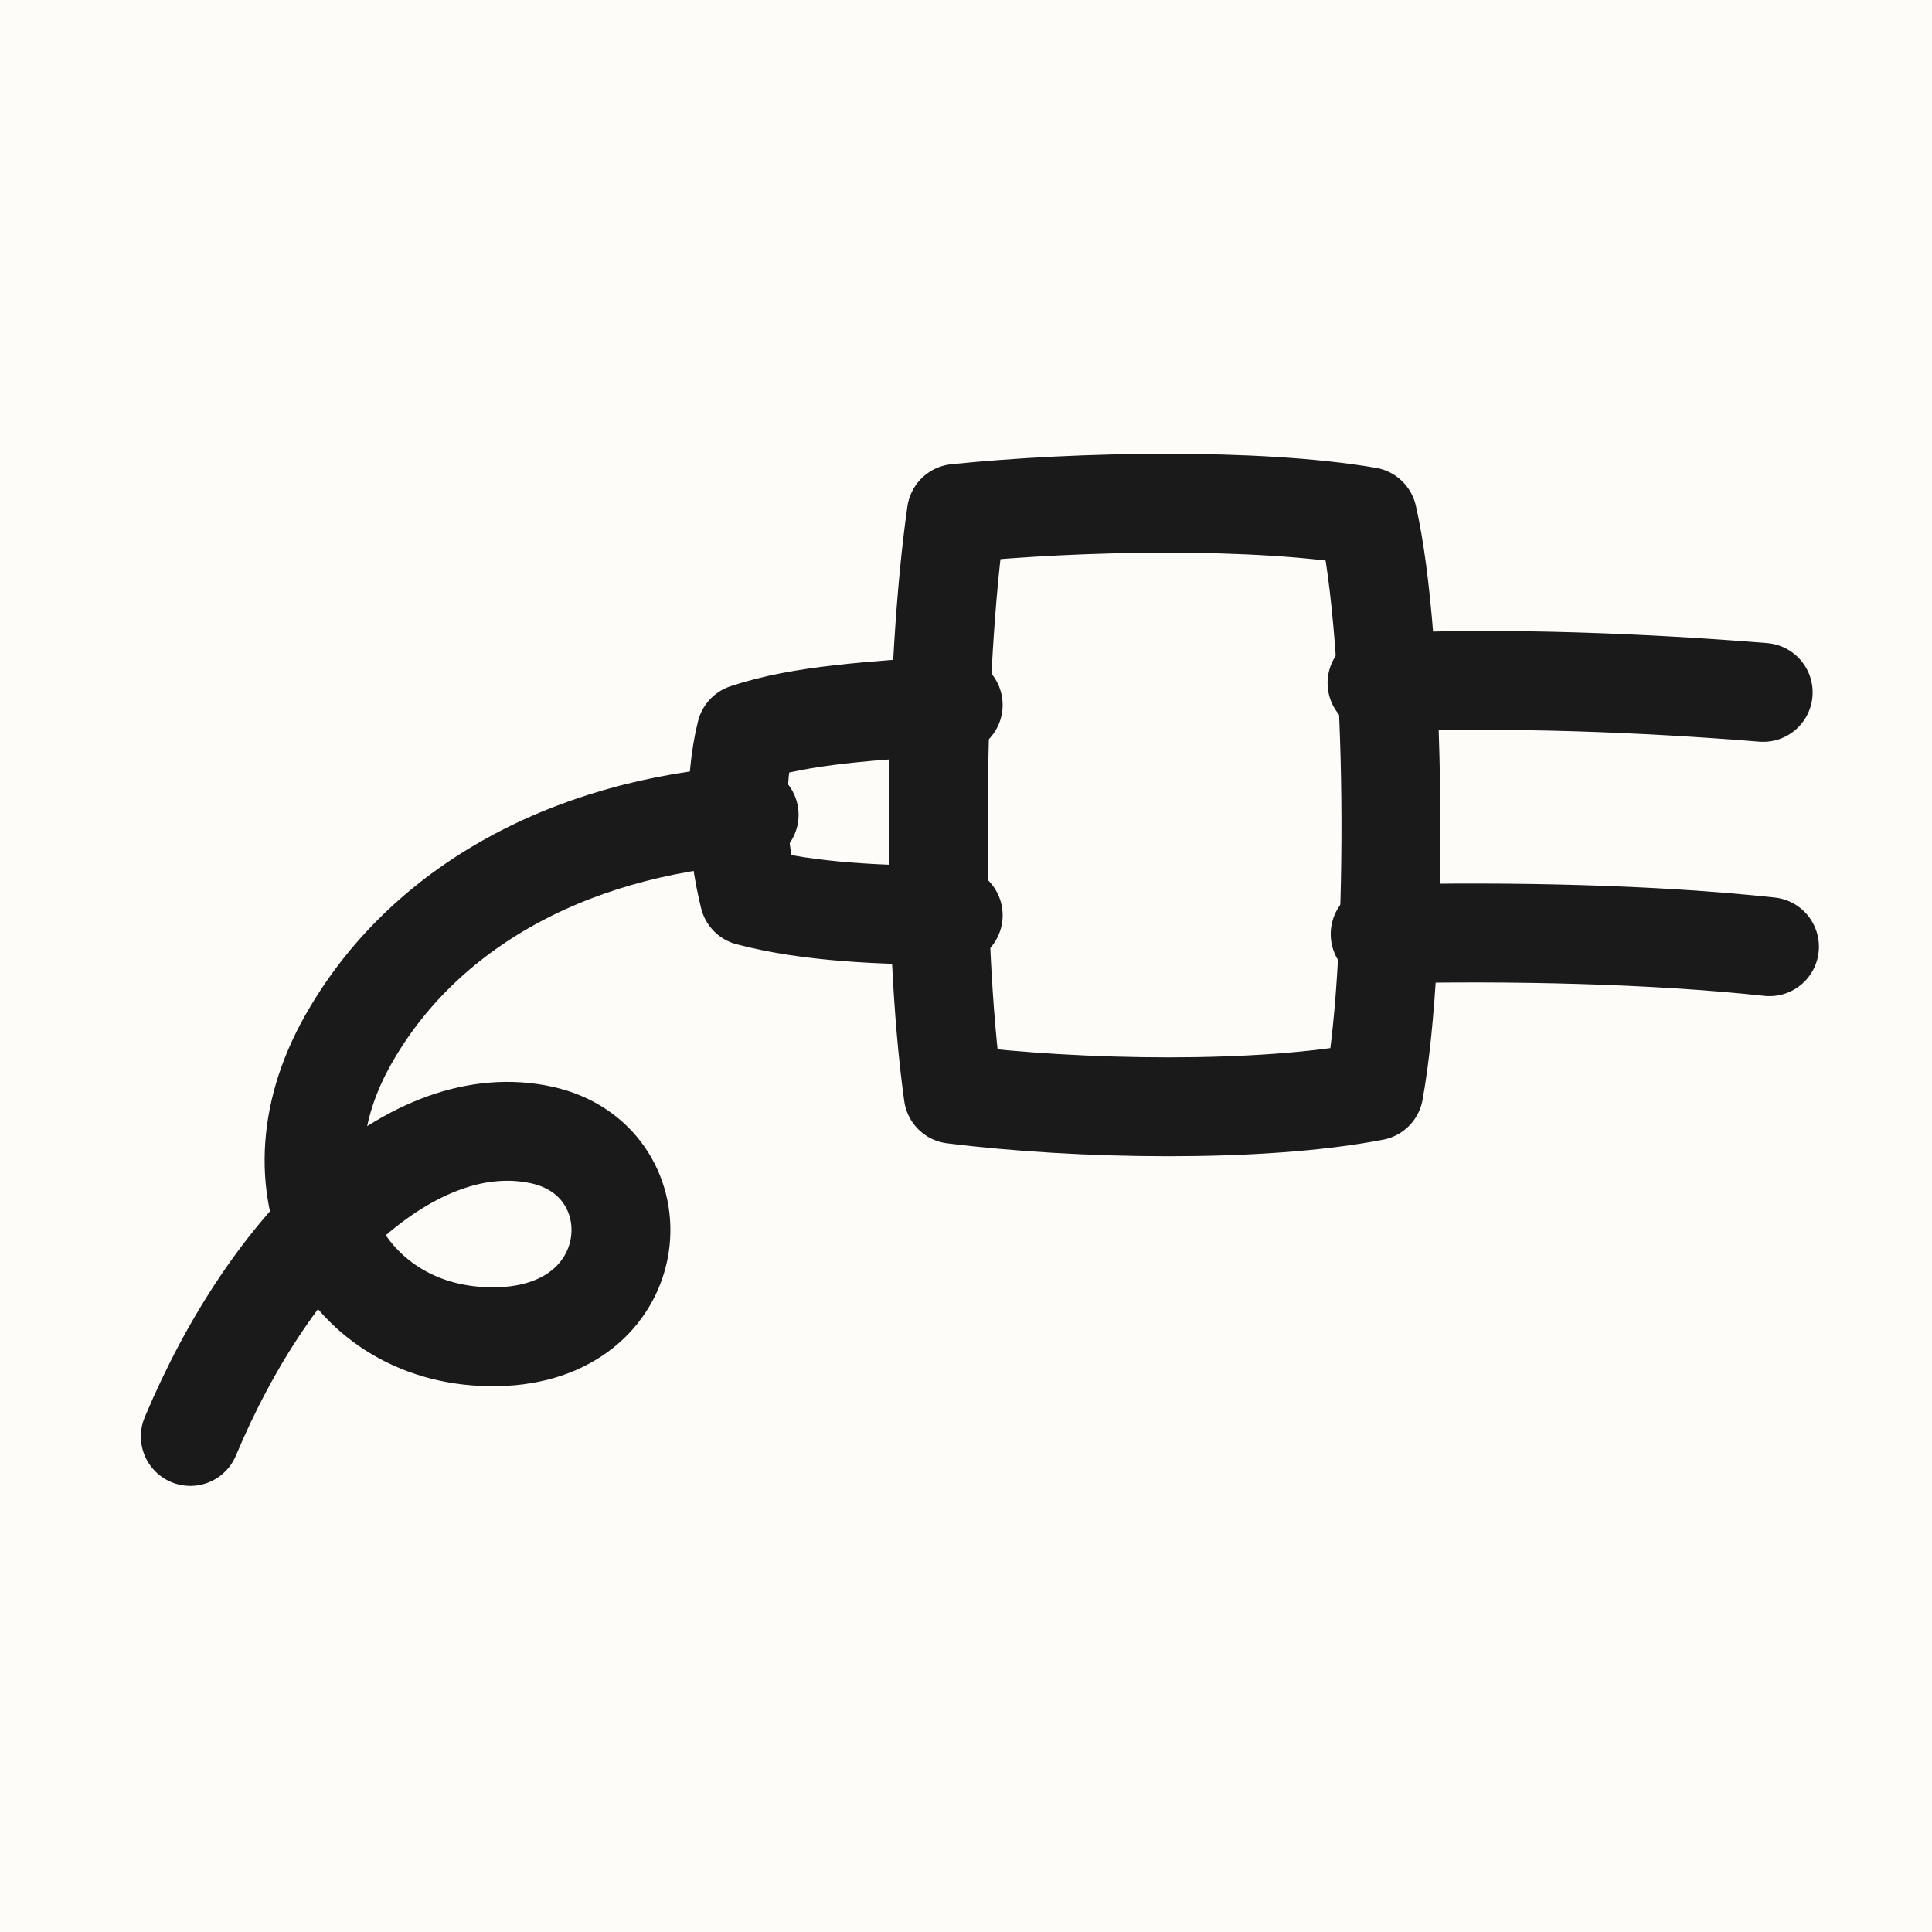
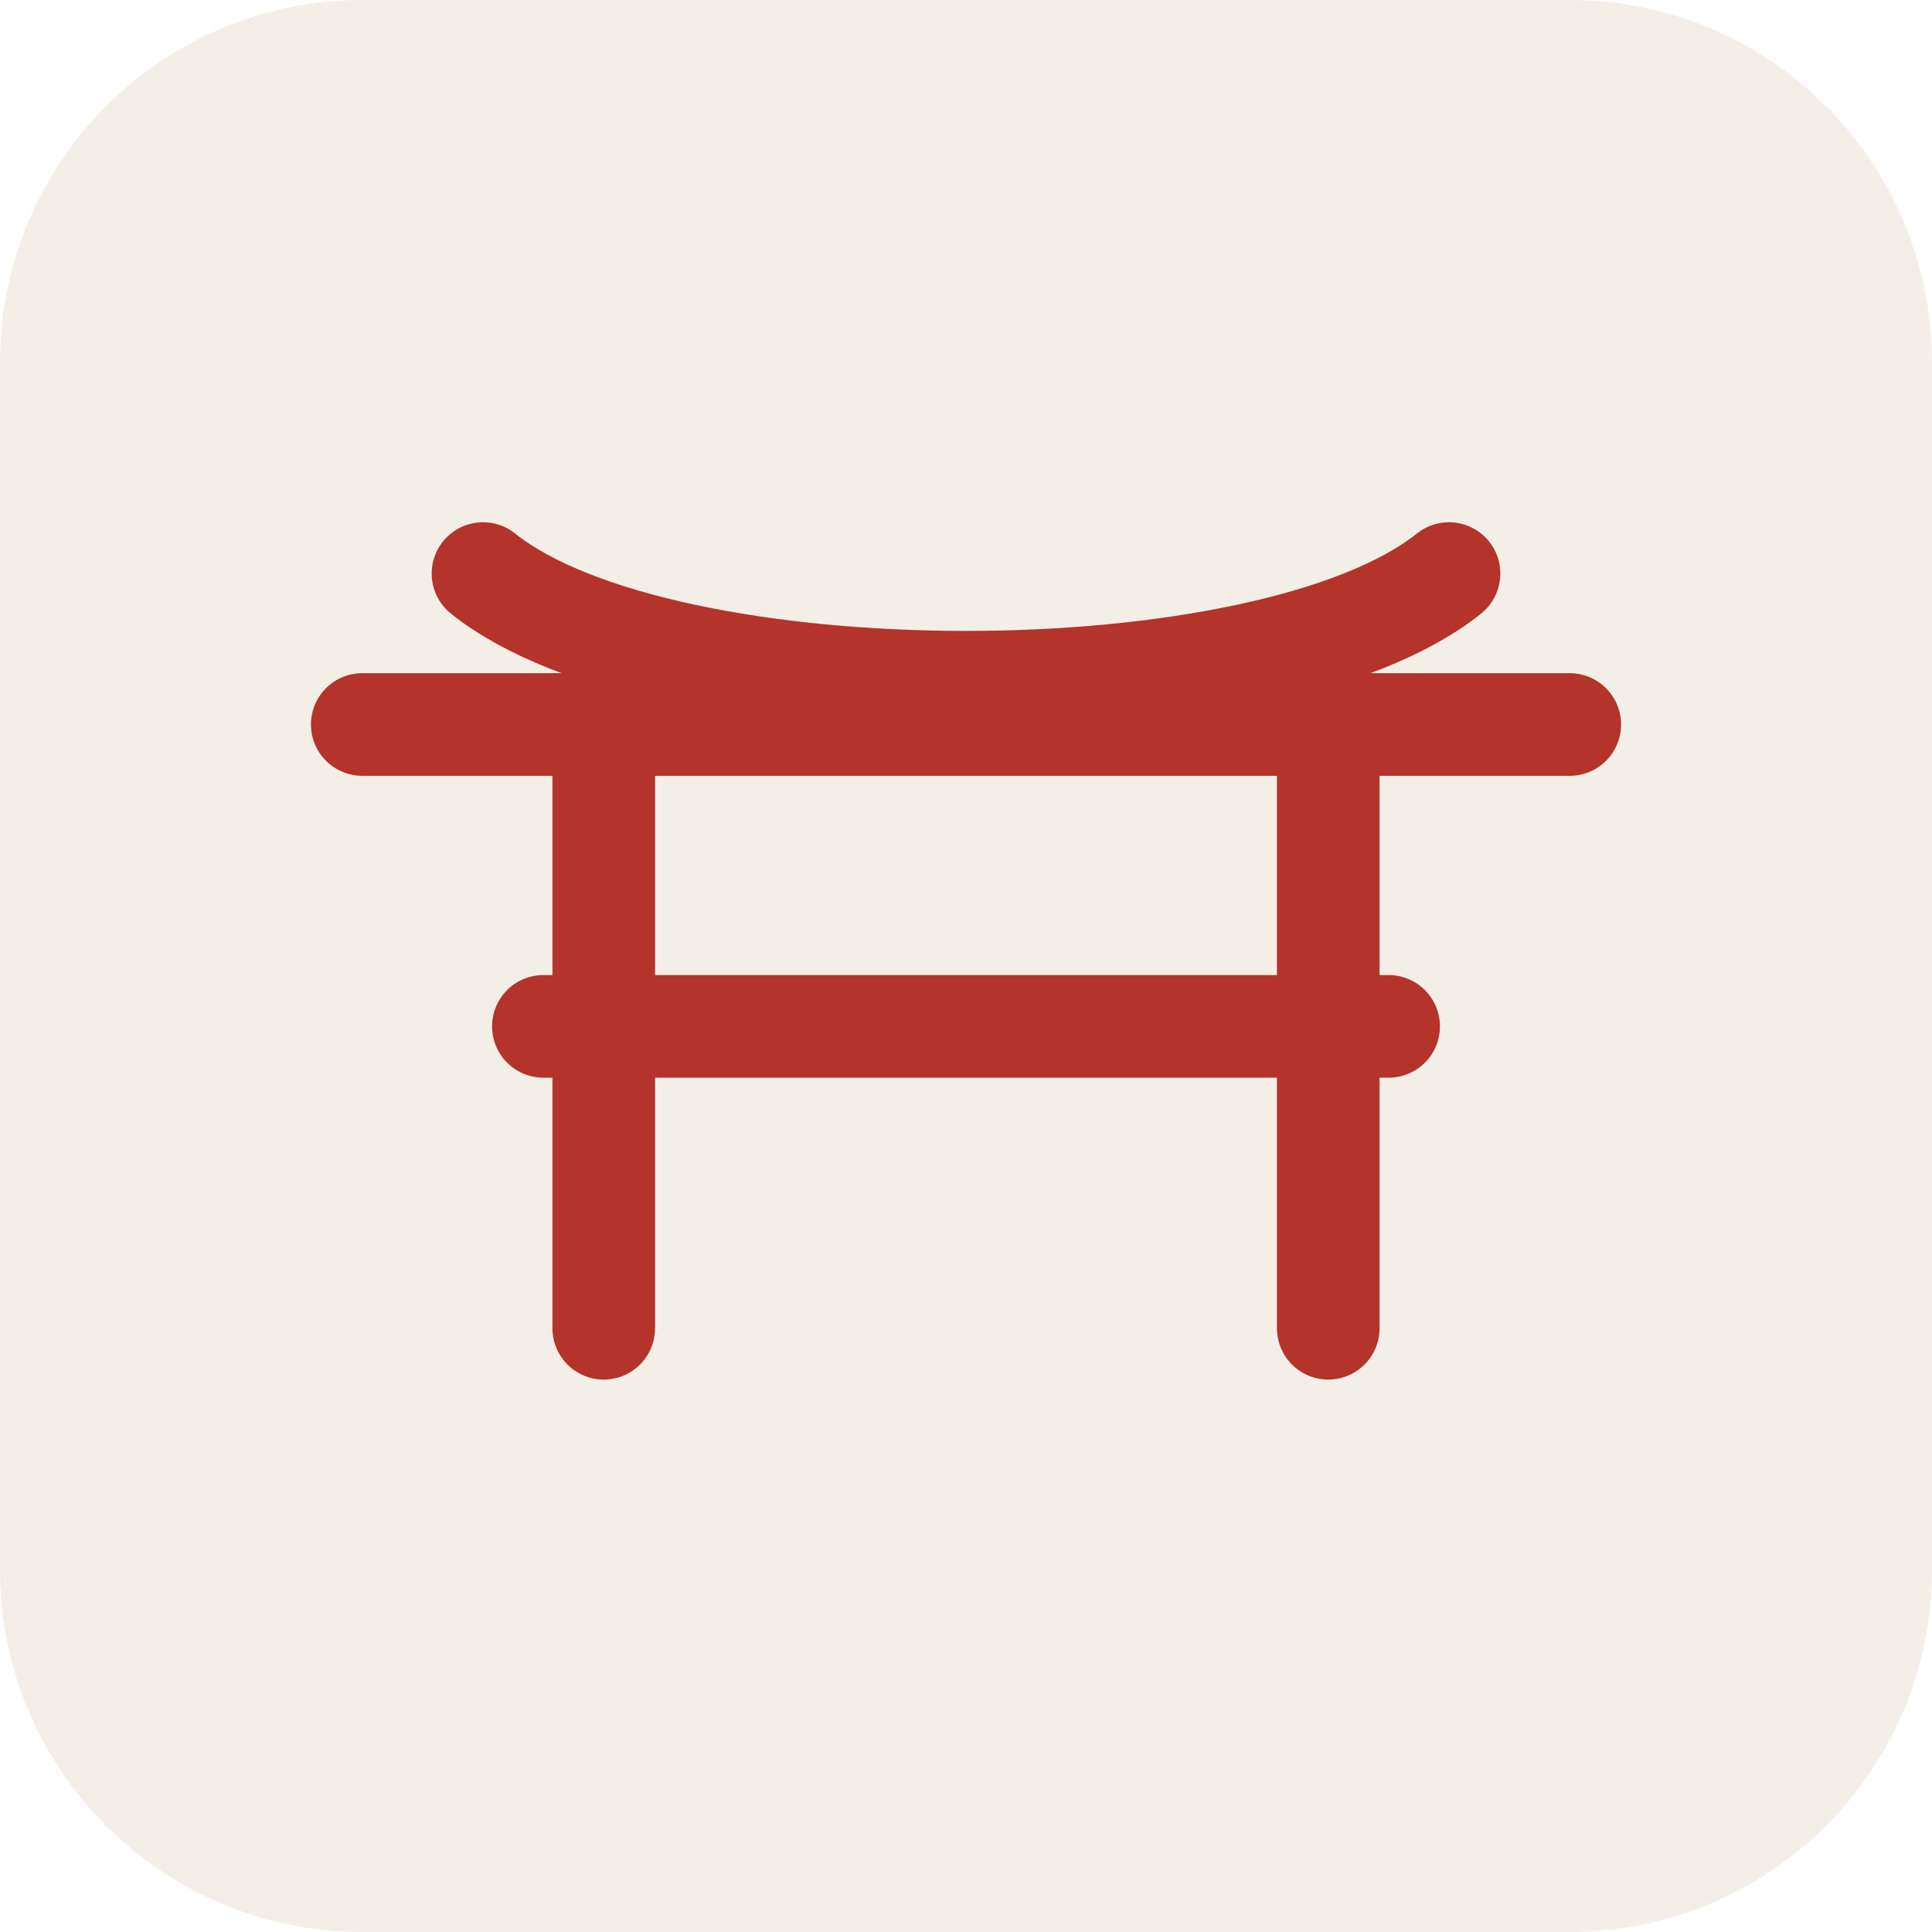
<svg xmlns="http://www.w3.org/2000/svg" viewBox="0 0 32 32">
-   <rect width="32" height="32" fill="#fdfcf9" />
-   <g fill="none" stroke="#1a1a1a" stroke-width="3.15" stroke-linecap="round" stroke-linejoin="round" transform="translate(3.1 8.4) scale(0.52) translate(-7 -15)">
-     <path d="M31.5 15.2c3.9-.4 9.6-.5 13.1.1.9 3.9 1 13.9.2 18.3-3.6.7-9.4.6-13.4.1-.7-5-.6-13.6.1-18.5z" />
-     <path d="M44.9 20.6c4-.2 8.6 0 12.3.3M45 28.6c4.1-.1 8.7 0 12.4.4" />
-     <path d="M31.4 21.3c-2.6.2-4.8.3-6.6.9-.4 1.6-.3 3.6.1 5.2 1.9.5 4.2.6 6.5.6" />
-     <path d="M24.9 24.8C19 25.2 14.3 27.9 12 32.2c-2.6 4.9.4 9.6 5.3 9.2 4.4-.4 4.6-5.6 1-6.4-4.1-.9-8.6 3.4-11.2 9.6" />
-   </g>
+   <rect width="32" height="32" rx="6" fill="#f4efe6" />
+   <path d="M6 12h20M8 9.5c3 2.4 13 2.4 16 0M10 12v10M22 12v10M9 17h14" fill="none" stroke="#b4332a" stroke-width="1.7" stroke-linecap="round" />
</svg>
